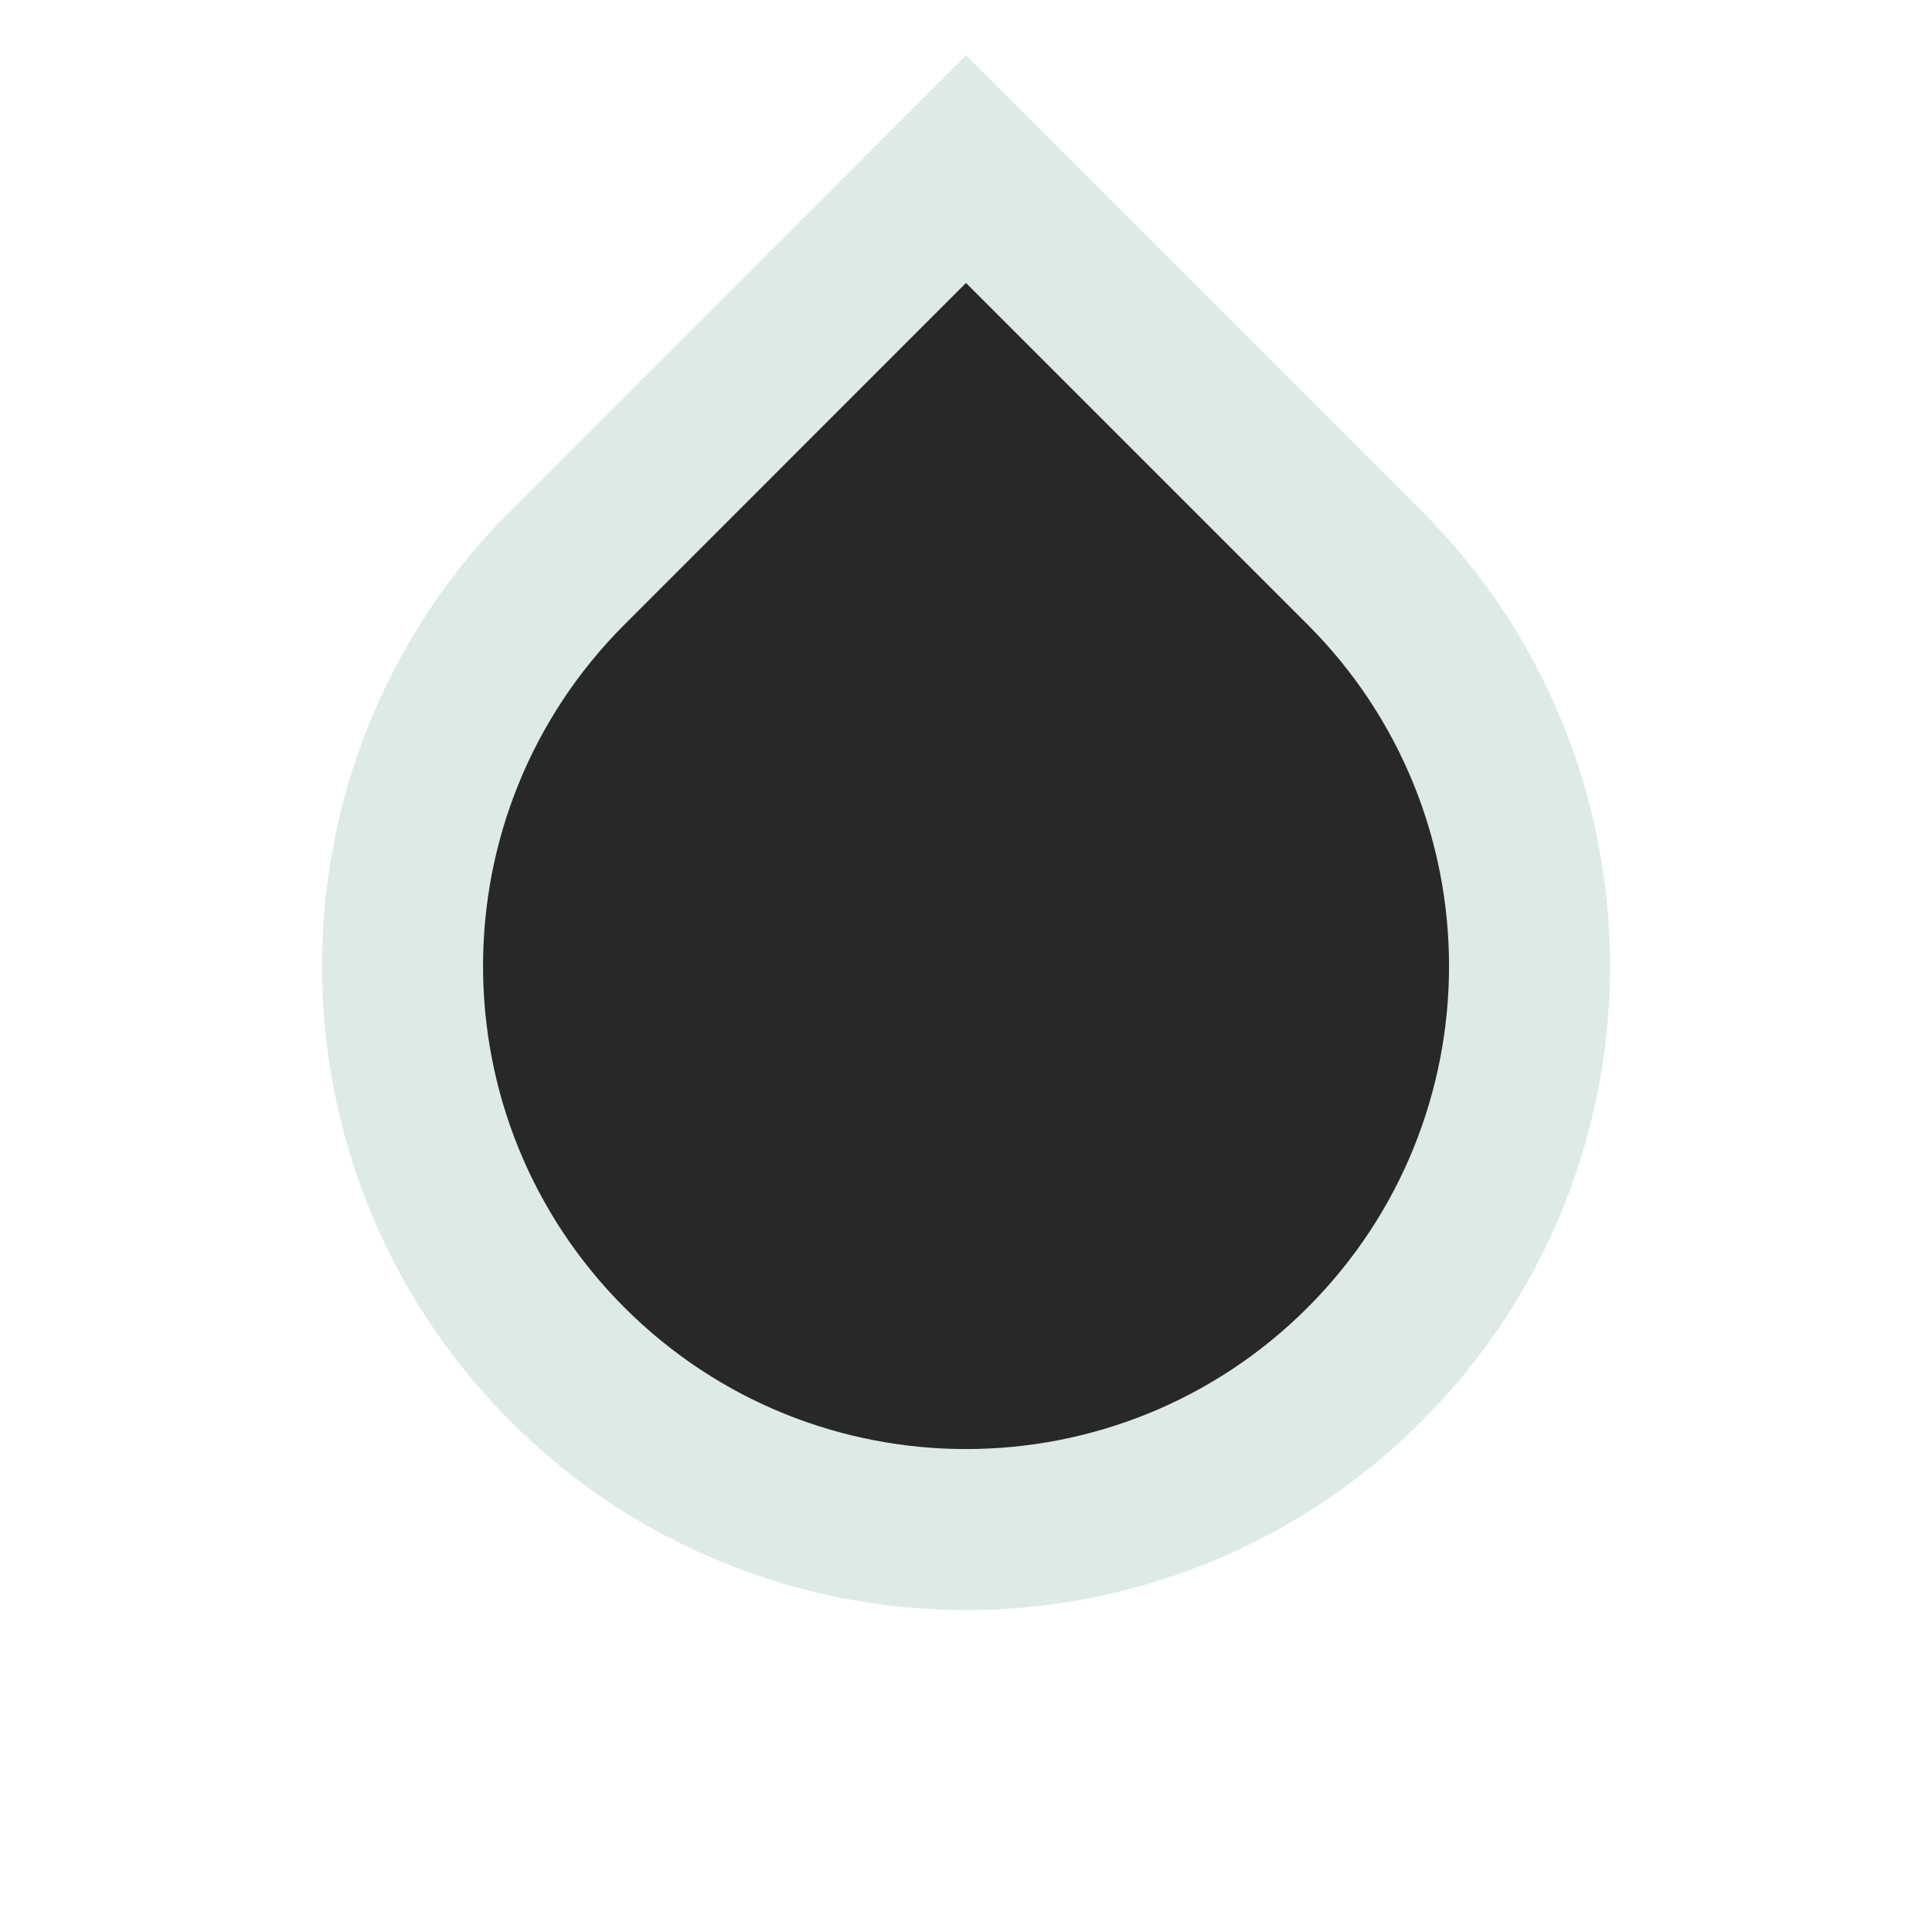
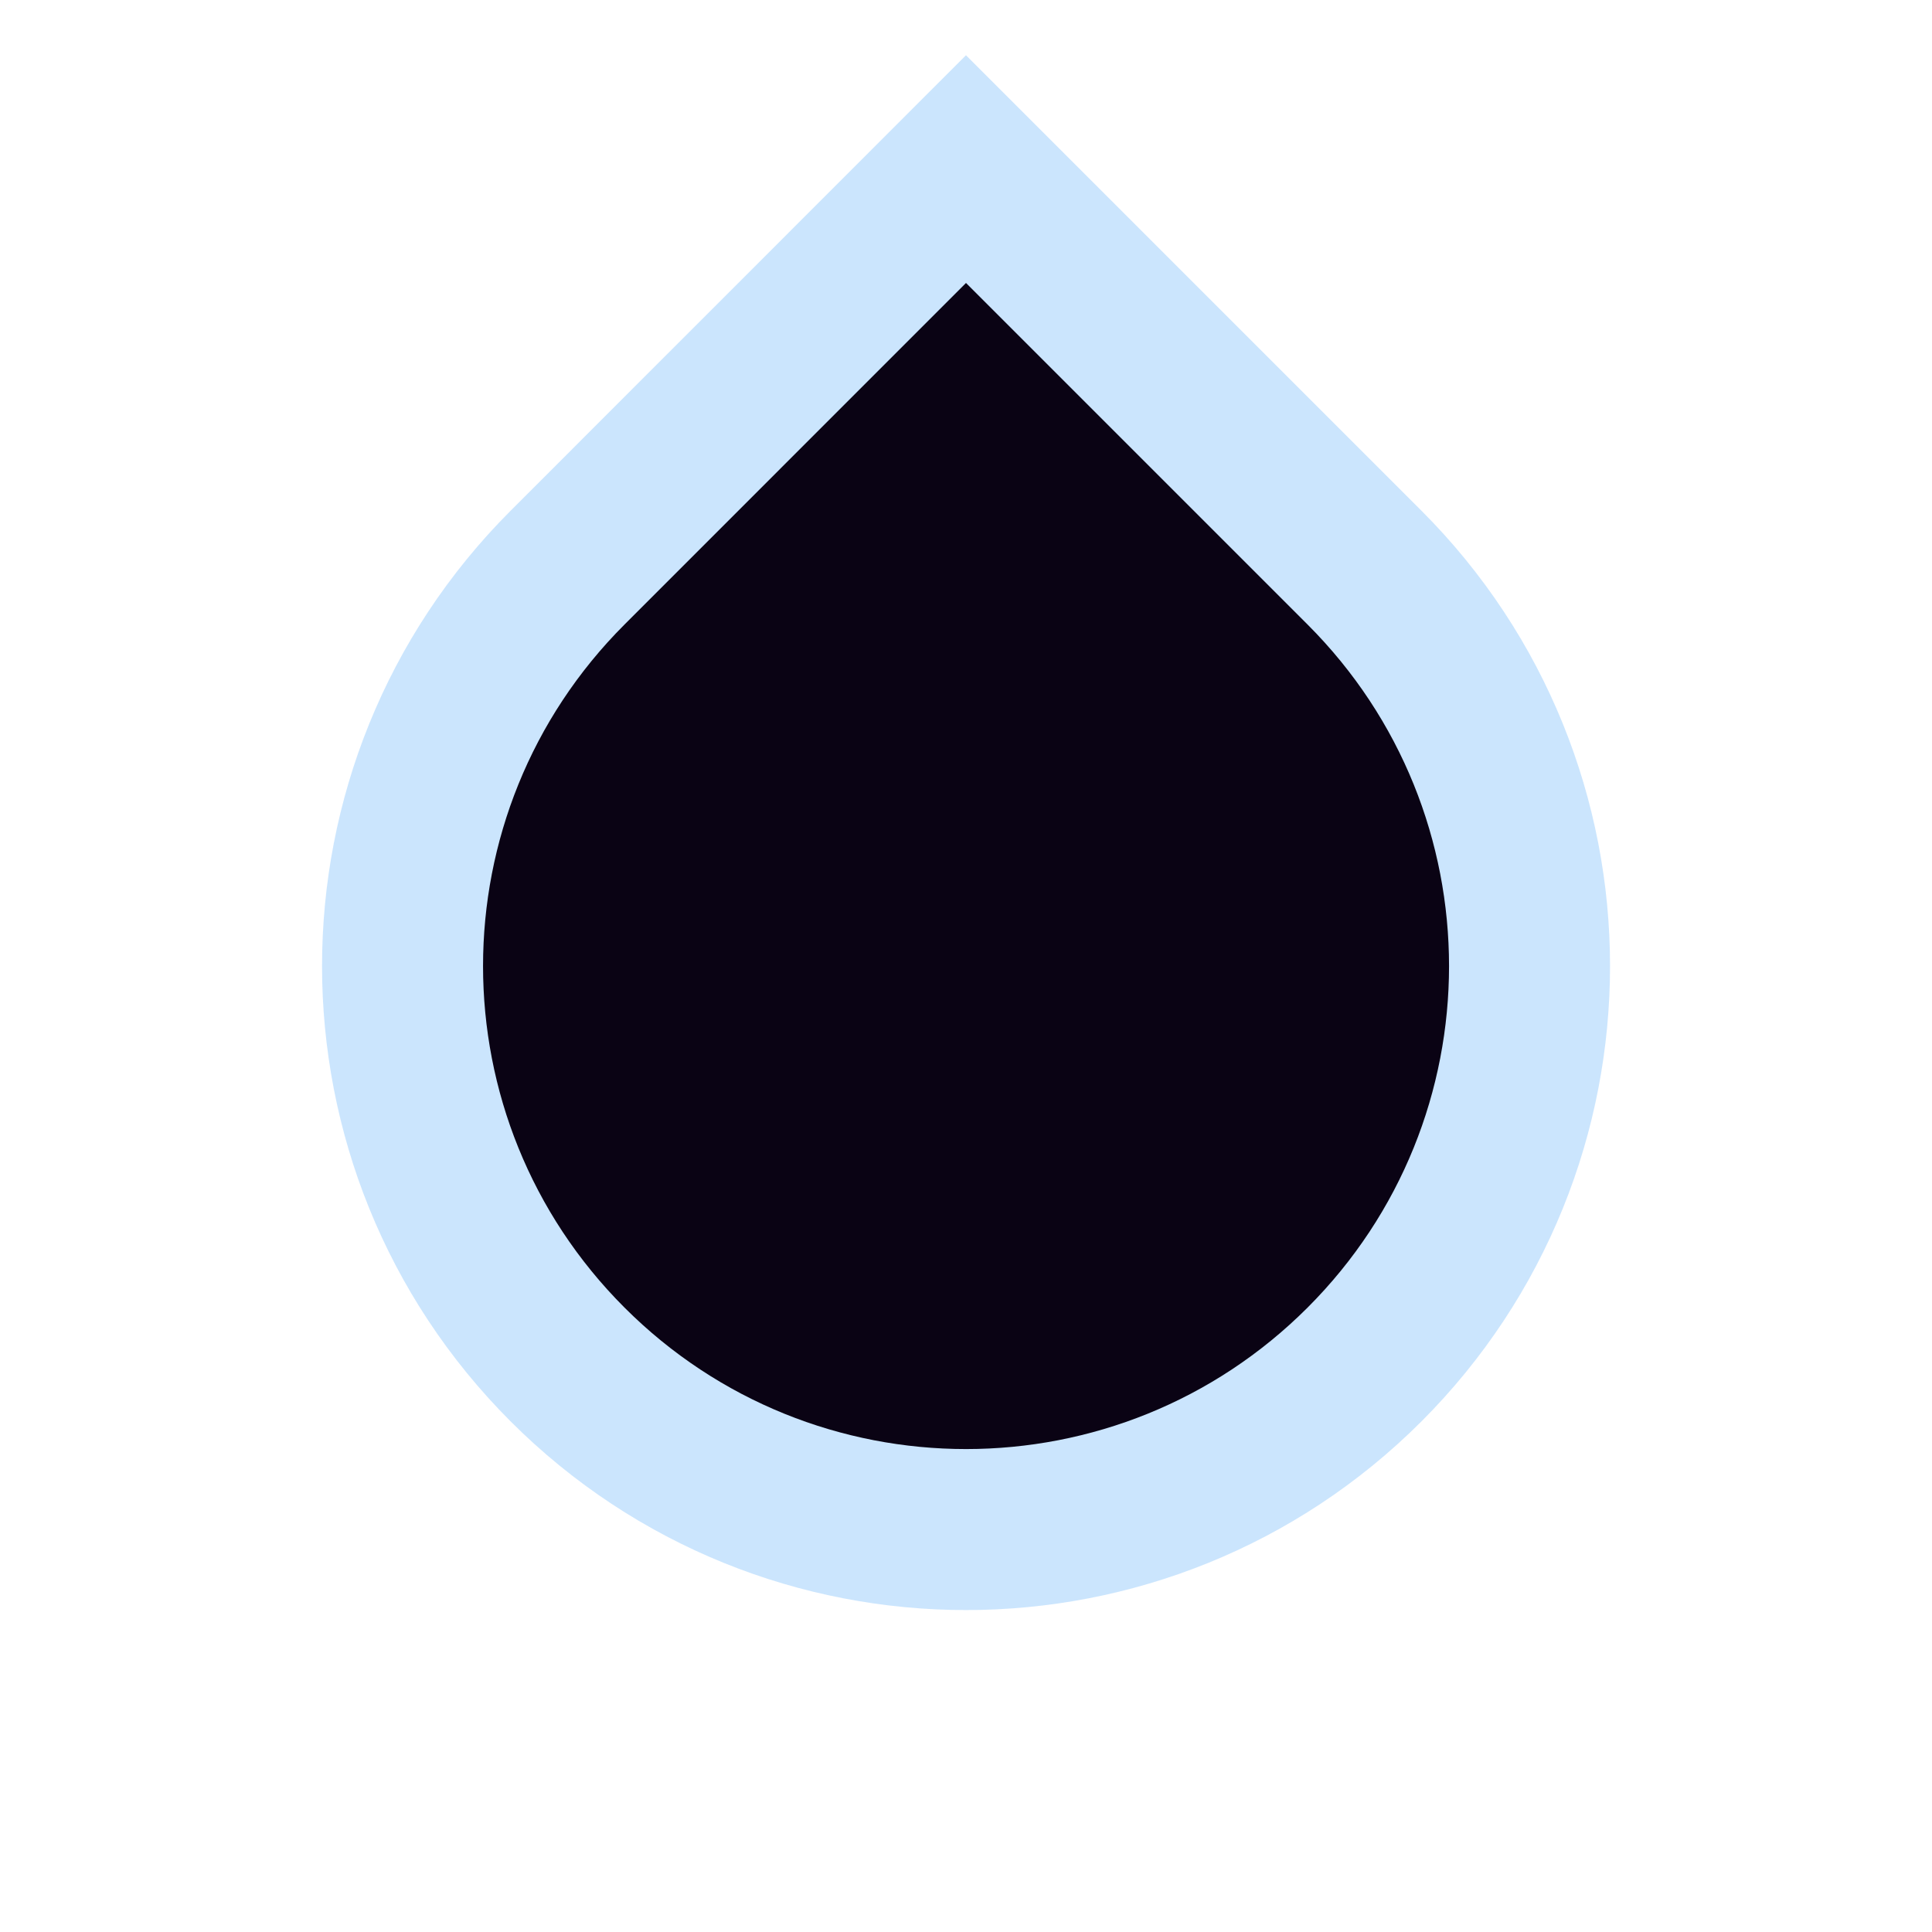
<svg xmlns="http://www.w3.org/2000/svg" width="24" height="24" version="1.1" viewBox="0 0 24 24">
  <defs>
    <linearGradient id="color-primary-dark" x1="4" x2="19.997" y1="4" y2="4" gradientTransform="rotate(45,12,12)" gradientUnits="userSpaceOnUse">
-       <stop stop-color="#7daea3" stop-opacity=".25" offset="1" />
+       <stop stop-color="#3298fa" stop-opacity=".25" offset="1" />
    </linearGradient>
    <linearGradient id="color-surface" x1="4" x2="19.997" y1="4" y2="4" gradientTransform="rotate(45,12,12)" gradientUnits="userSpaceOnUse">
-       <stop stop-color="#282828" offset="1" />
+       <stop stop-color="#0a0314" offset="1" />
    </linearGradient>
  </defs>
  <g id="scale-slider">
    <rect width="24" height="24" fill="none" />
    <path d="m12 3.515 4.243 4.243a6 6 0 1 1-8.485 0z" fill="url(#color-surface)" stroke="url(#color-primary-dark)" stroke-linecap="round" stroke-width="4" style="paint-order:stroke fill markers" />
  </g>
</svg>
